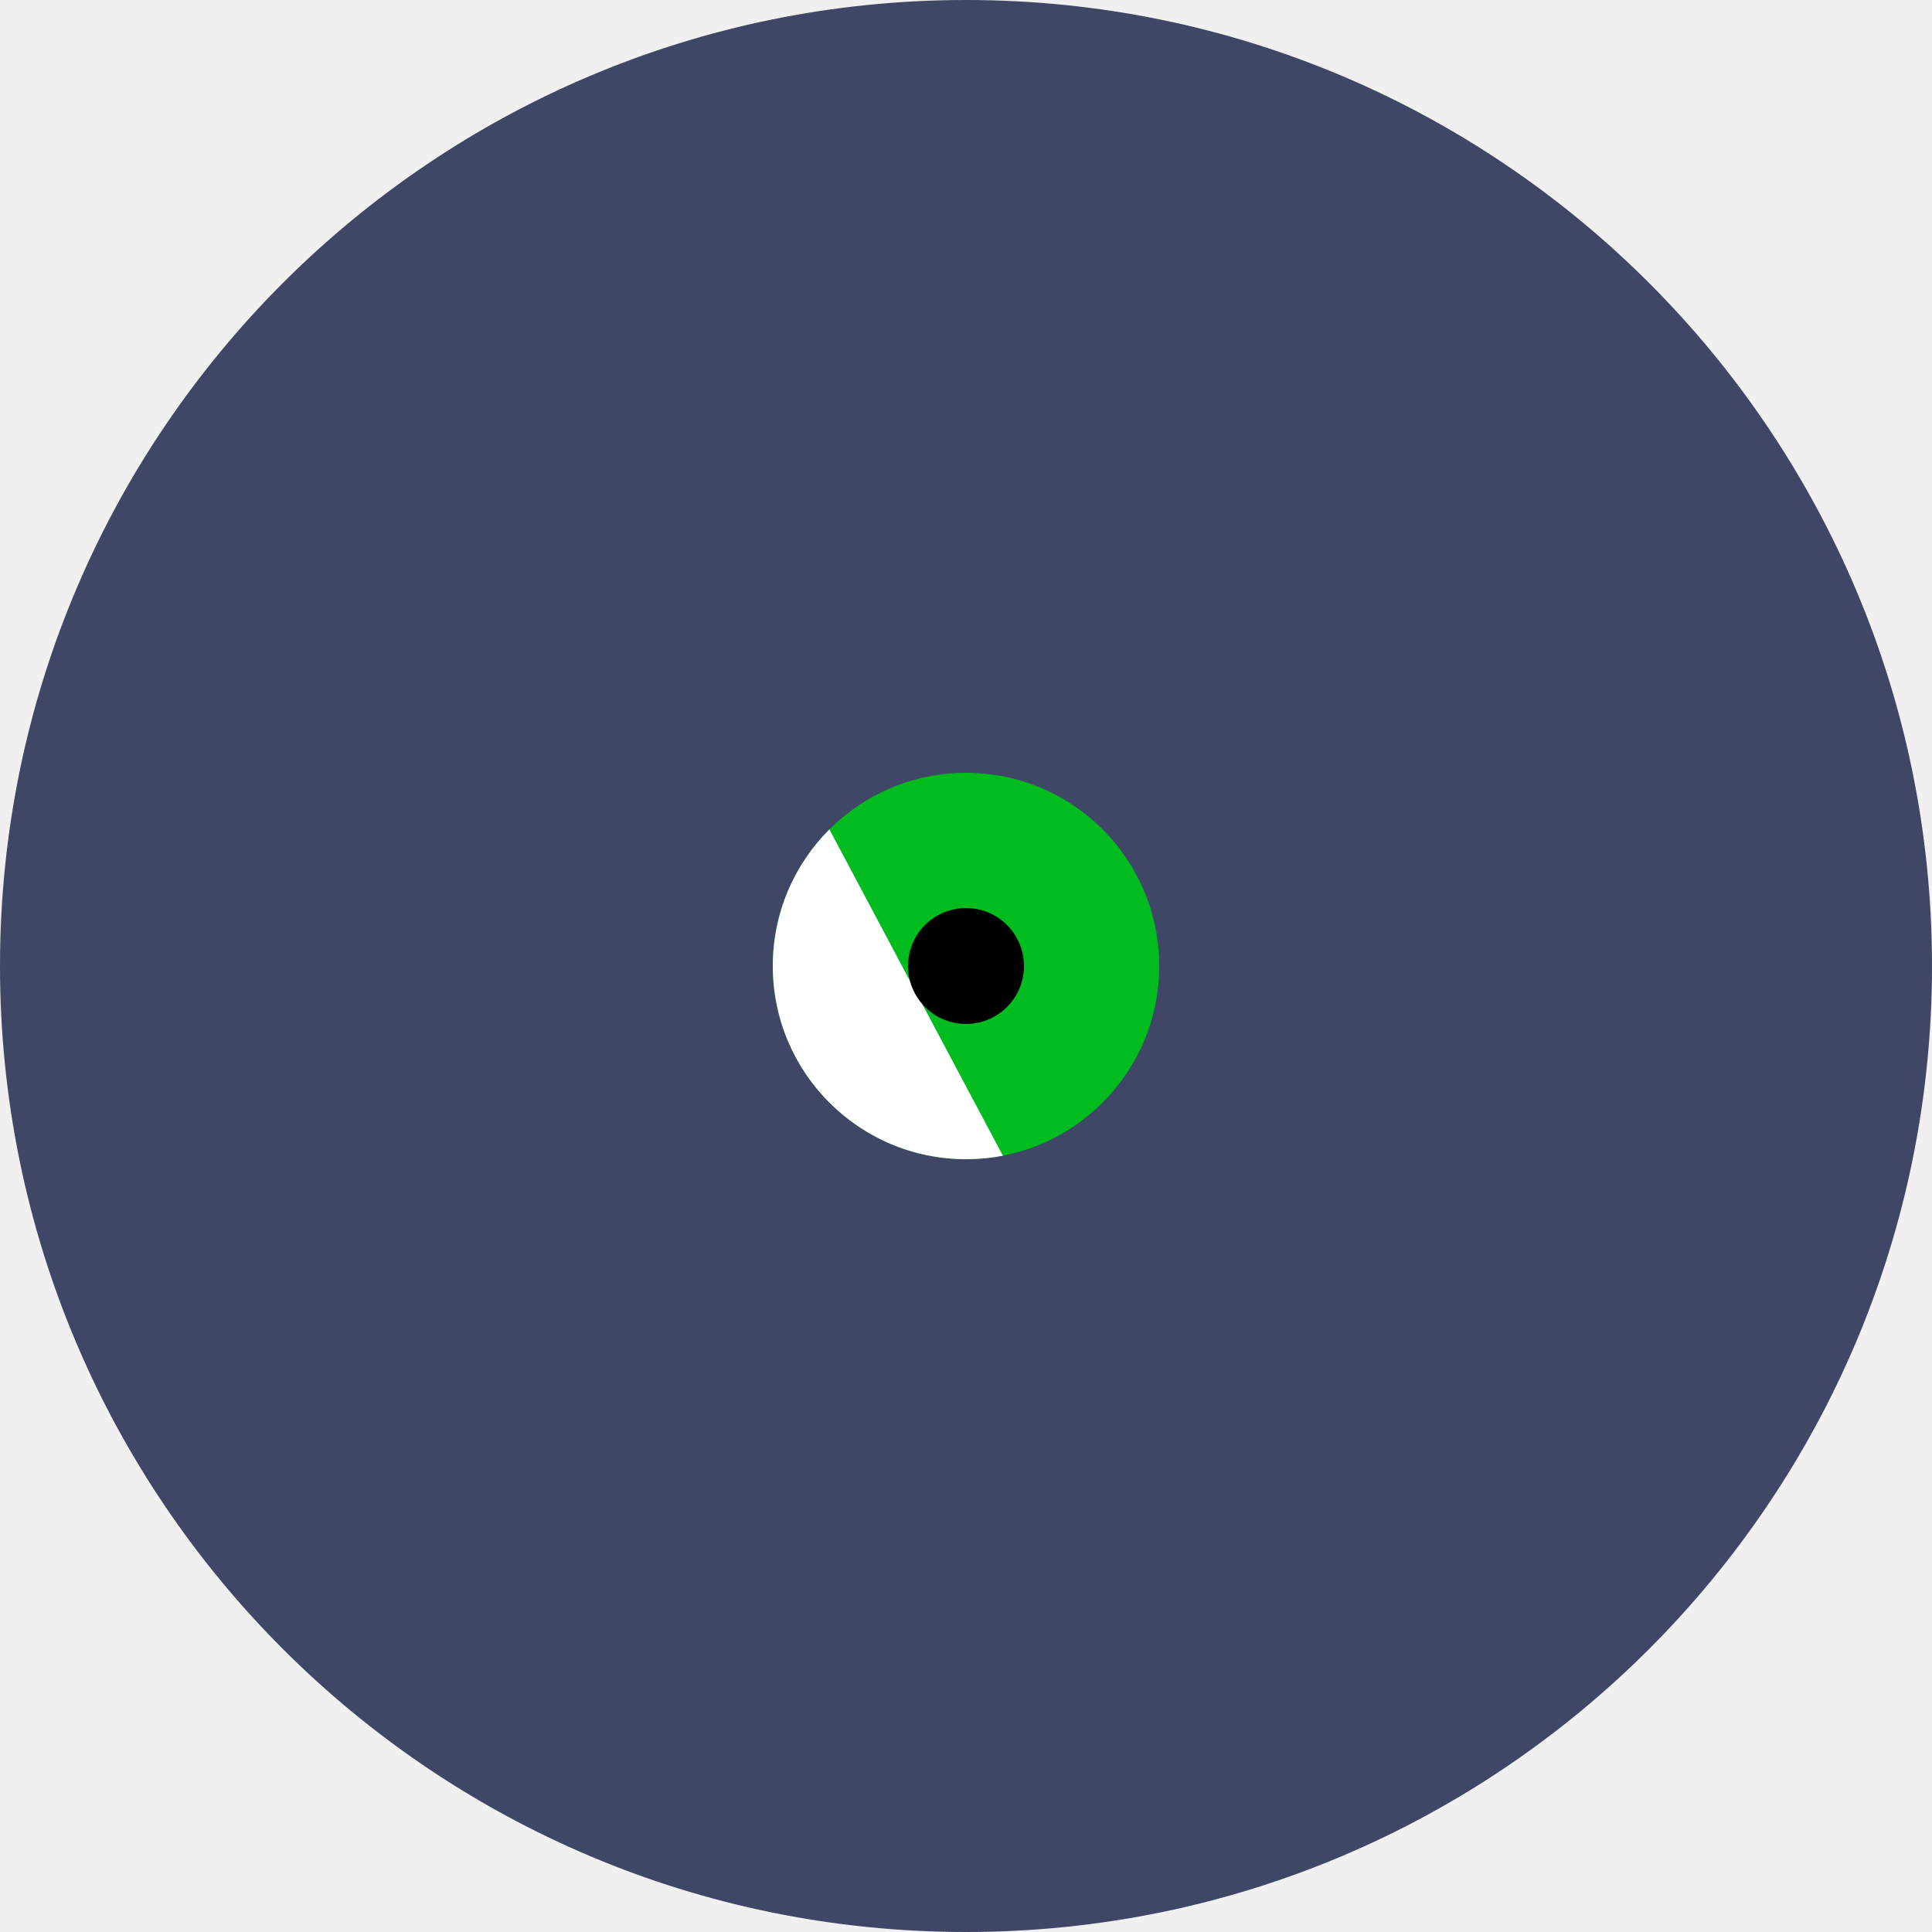
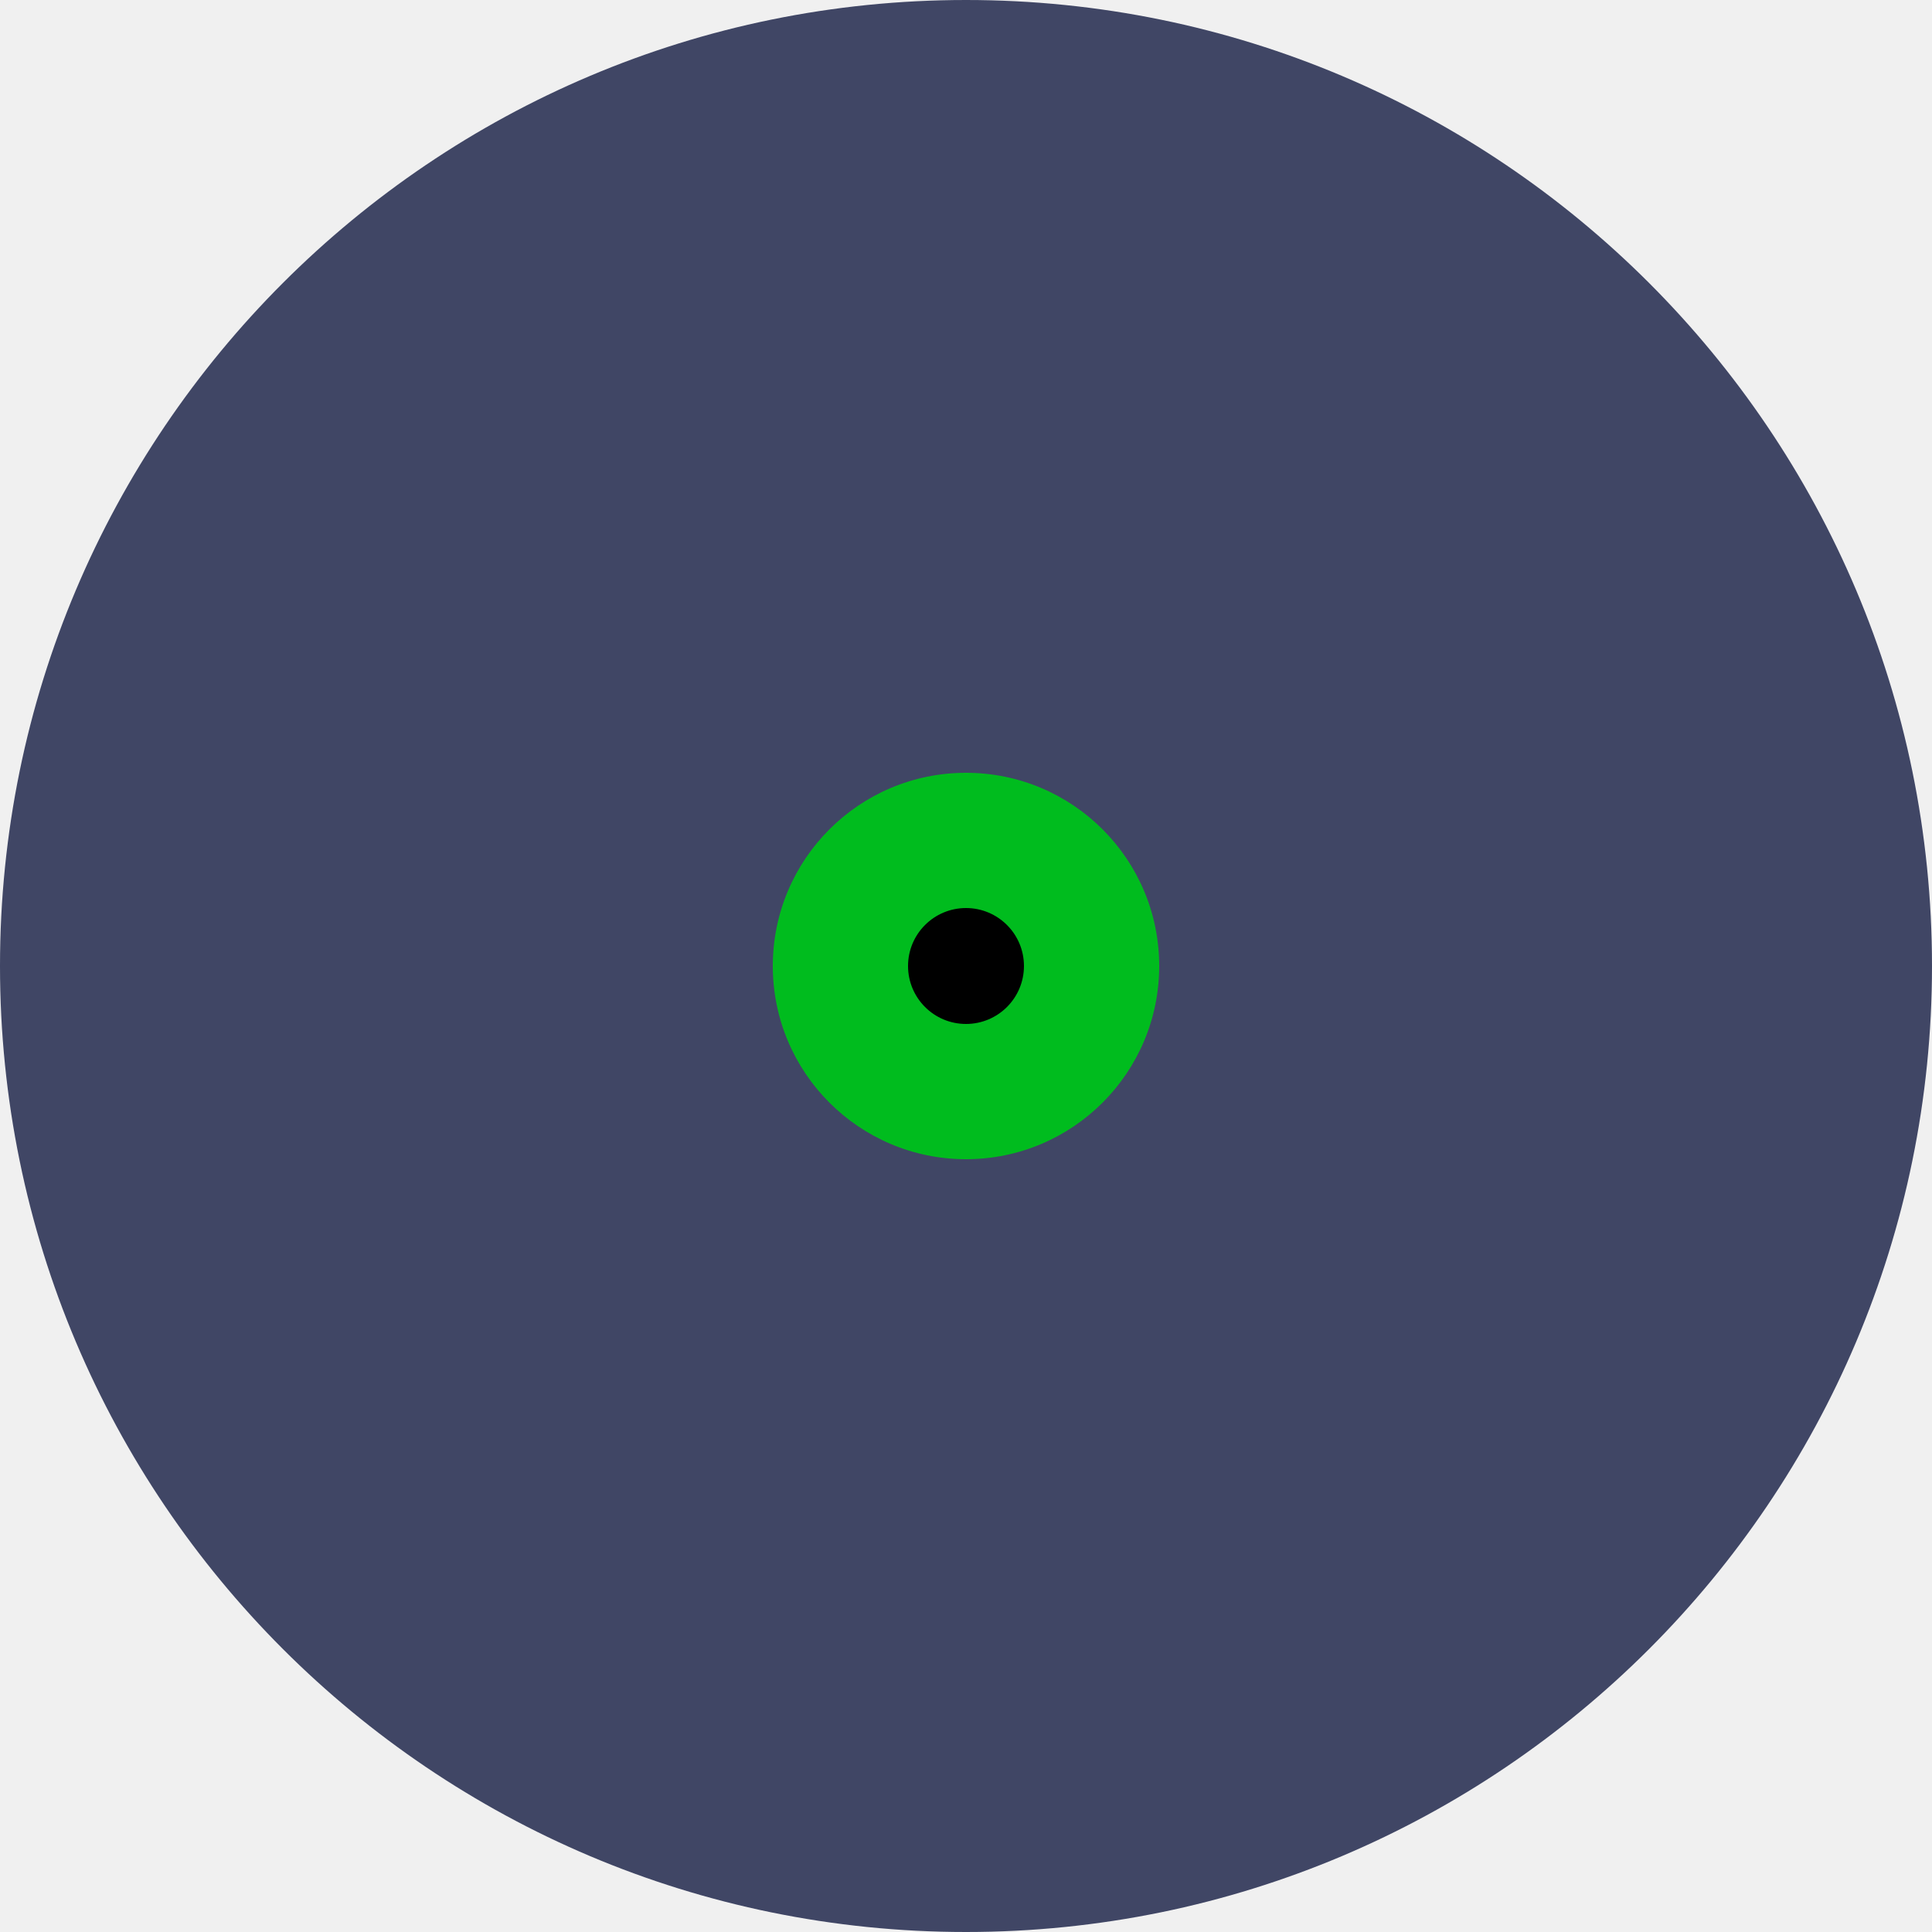
<svg xmlns="http://www.w3.org/2000/svg" width="200" height="200" viewBox="0 0 200 200" fill="none">
  <circle cx="100" cy="100" r="100" fill="#404665" />
  <circle cx="100" cy="100" r="20" fill="#00BC1E" />
-   <mask id="mask0_60_79" style="mask-type:alpha" maskUnits="userSpaceOnUse" x="80" y="80" width="40" height="40">
-     <circle cx="100" cy="100" r="20" fill="#00BC1E" />
-   </mask>
-   <g mask="url(#mask0_60_79)">
-     <rect x="74.36" y="189.907" width="152" height="59" transform="rotate(-118 74.3596 189.907)" fill="white" />
-   </g>
  <circle cx="100" cy="100" r="6" fill="black" />
</svg>
